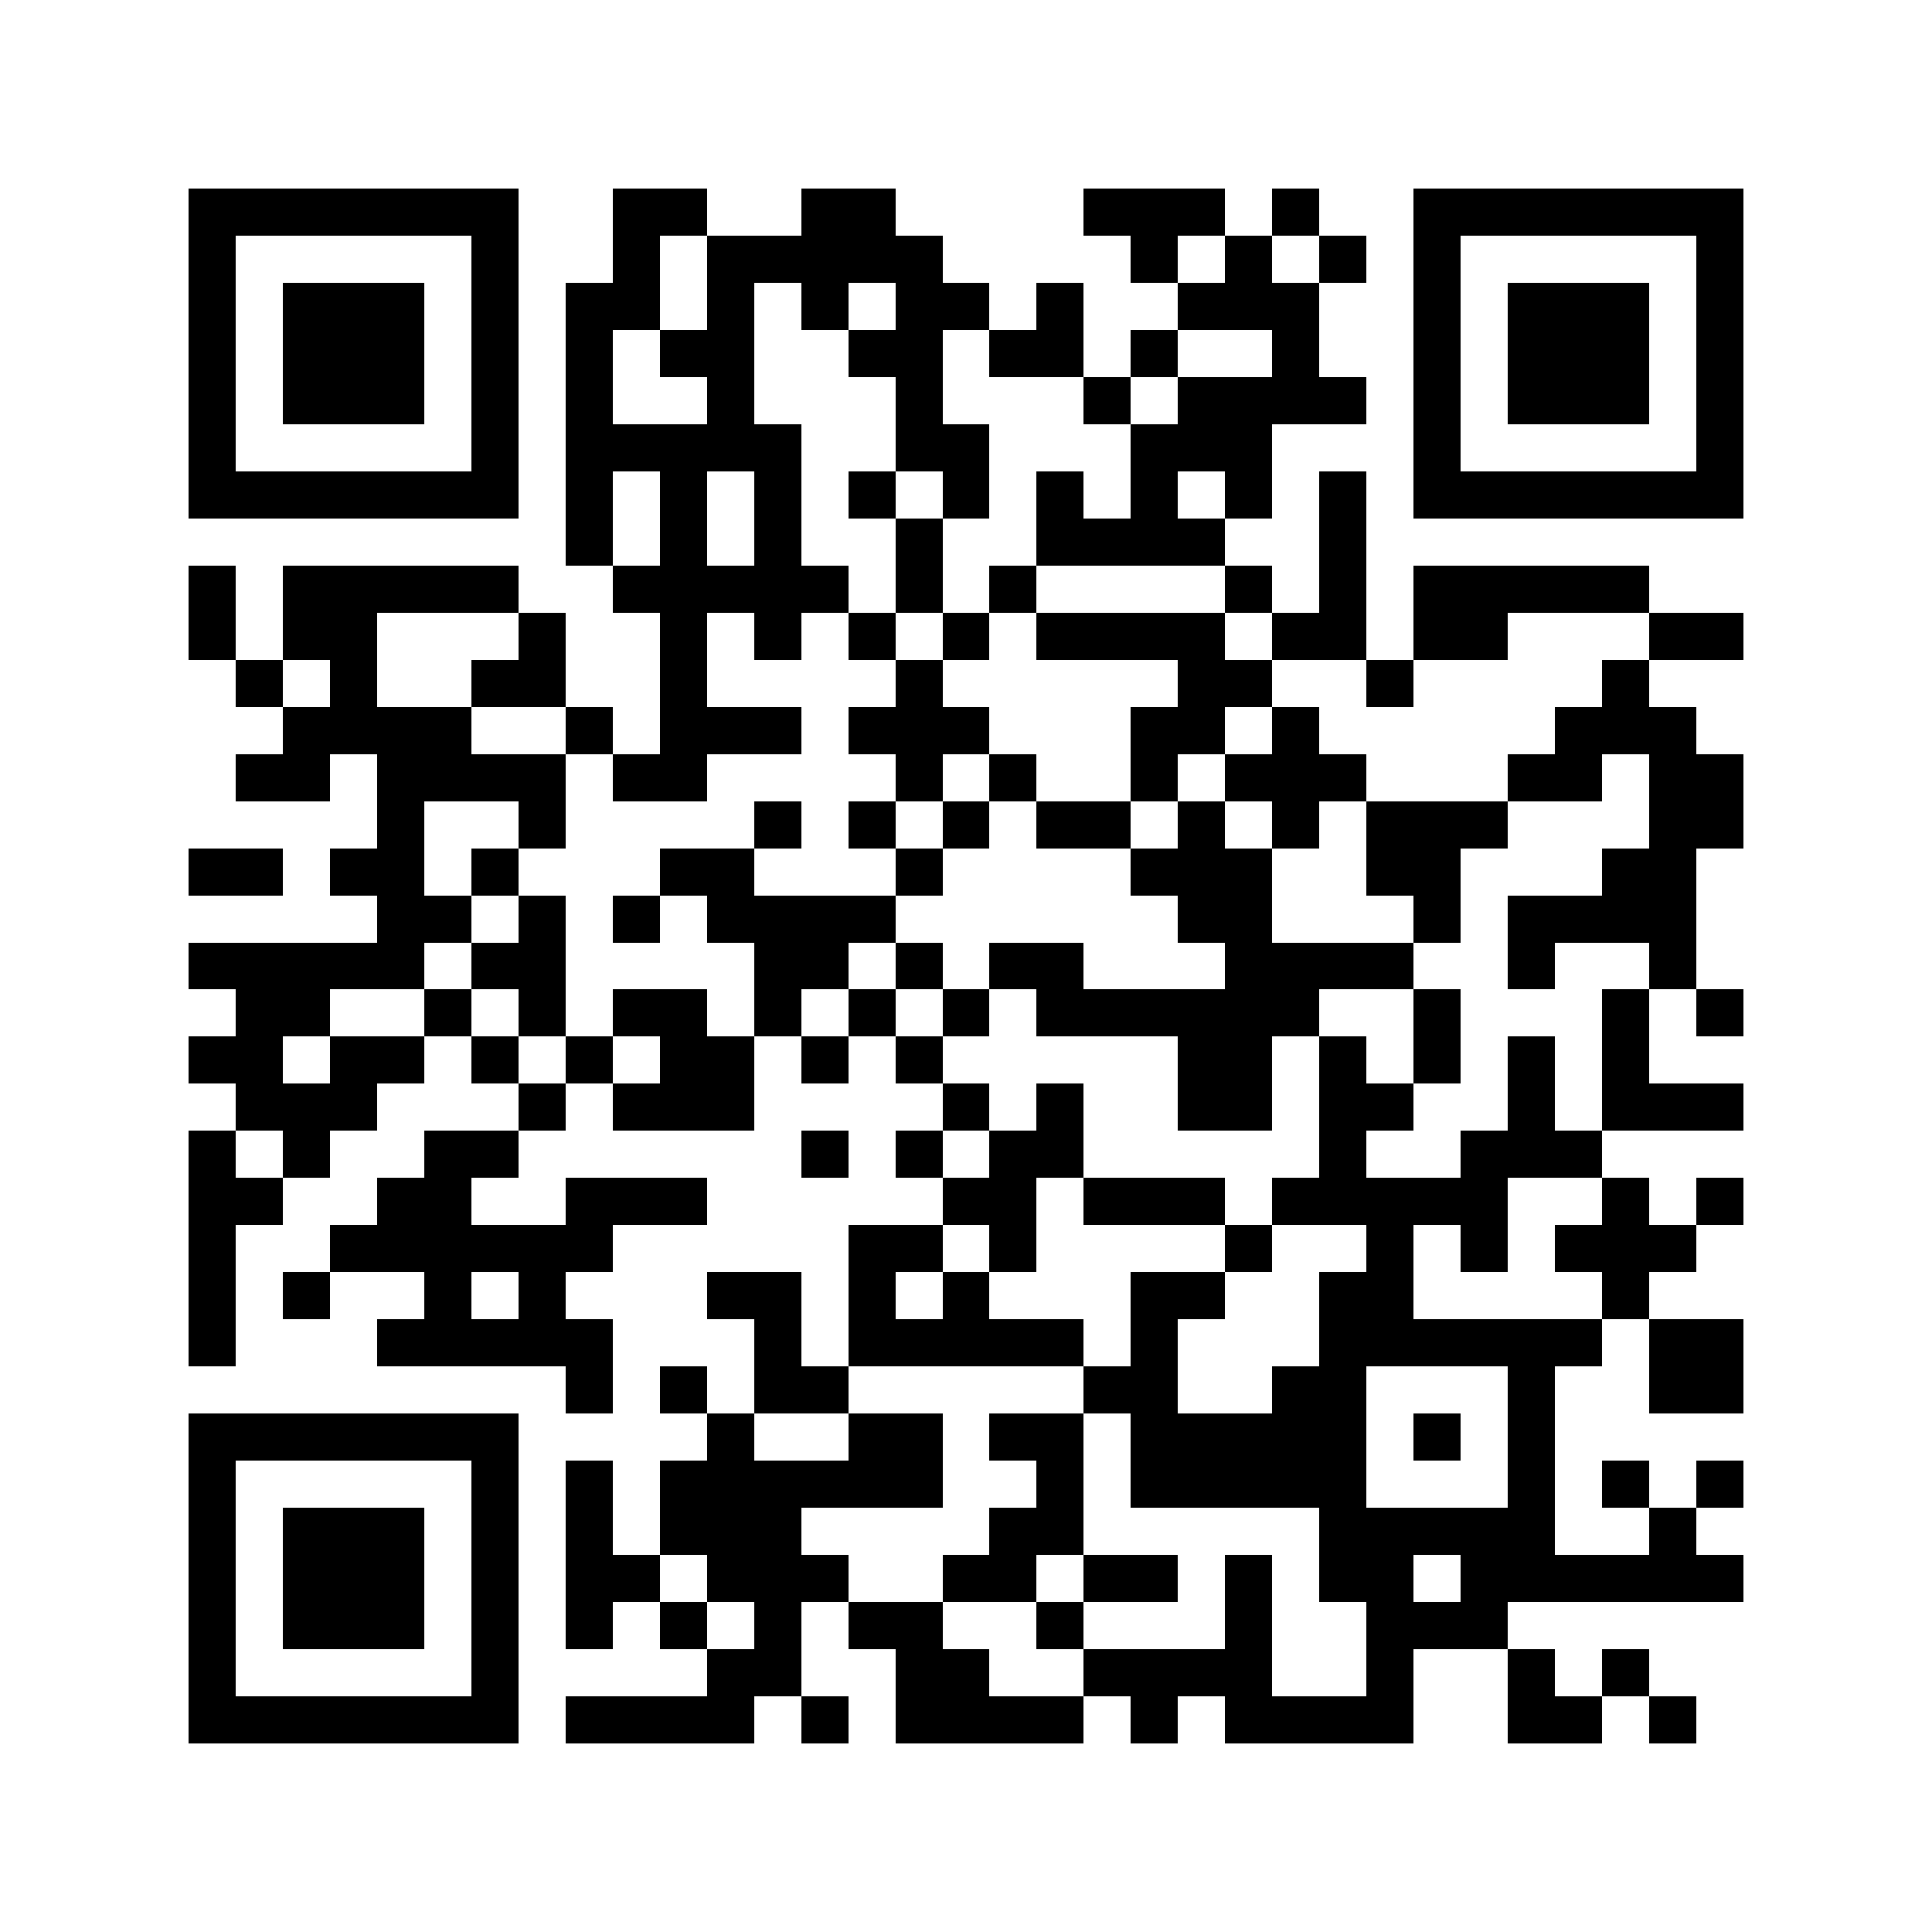
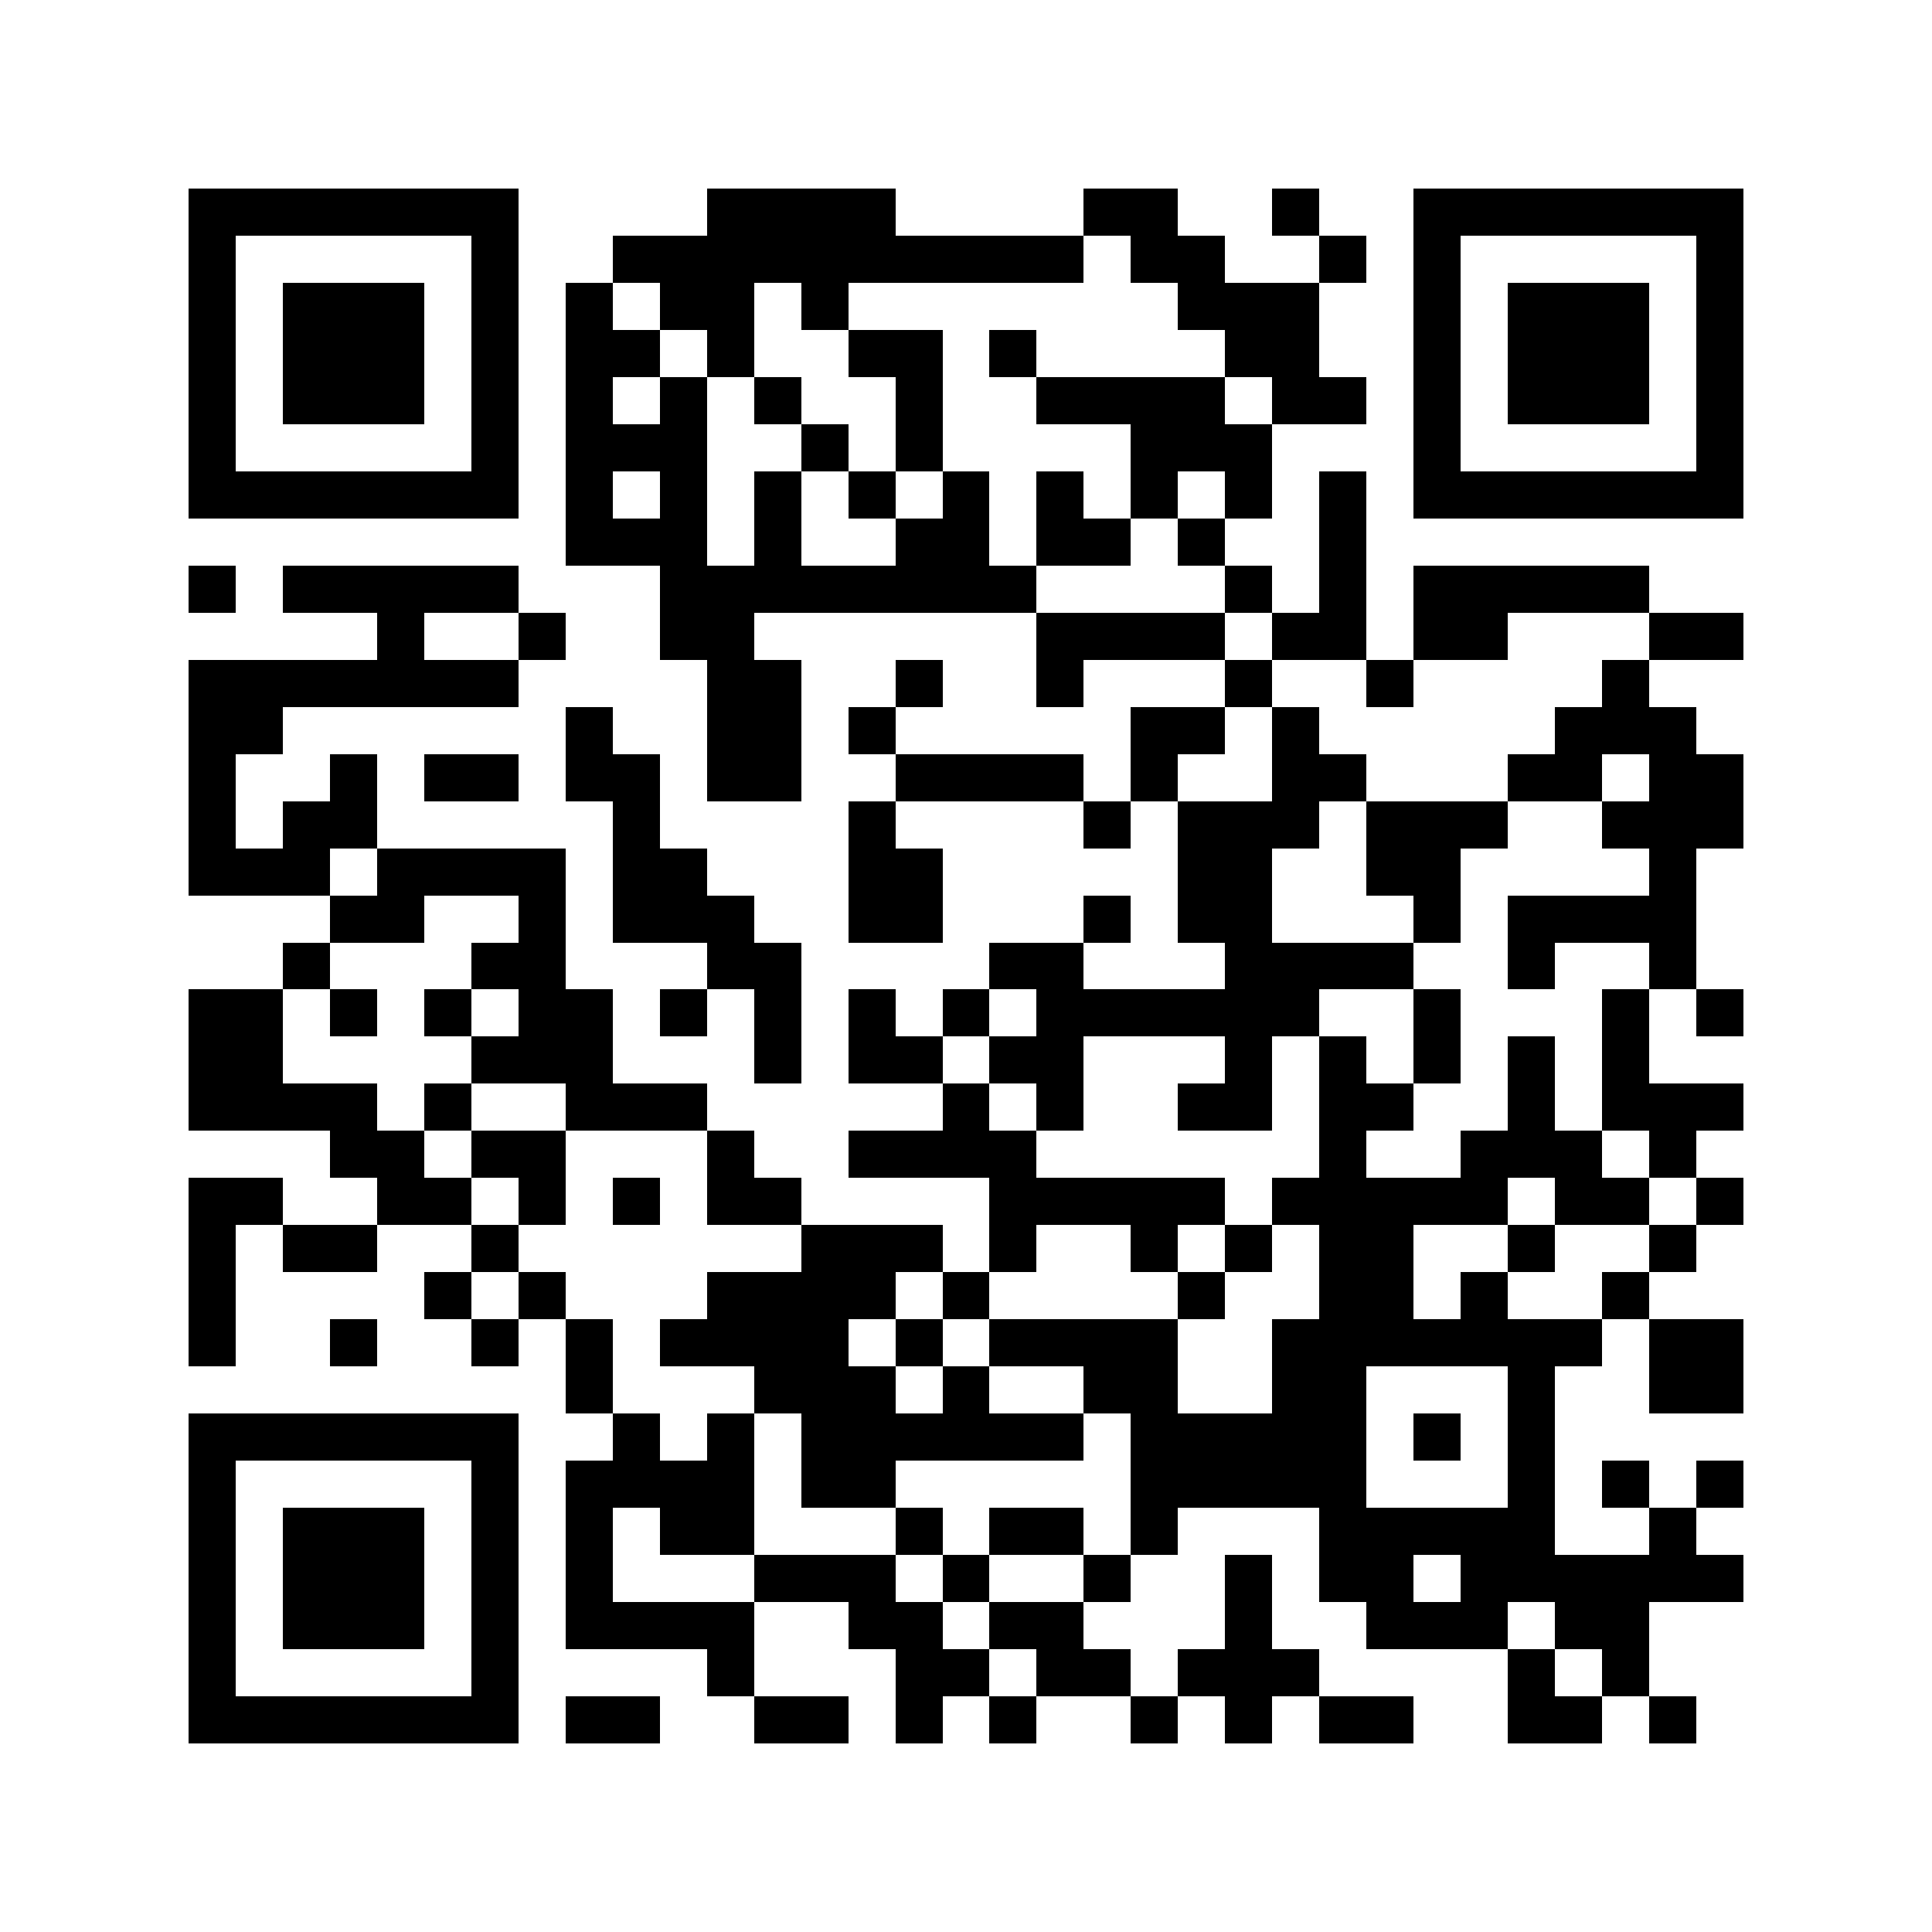
<svg xmlns="http://www.w3.org/2000/svg" viewBox="0 0 41 41" shape-rendering="crispEdges">
  <path fill="#ffffff" d="M0 0h41v41H0z" />
-   <path stroke="#000000" d="M4 4.5h7m2 0h2m2 0h2m4 0h3m1 0h1m2 0h7M4 5.5h1m5 0h1m2 0h1m1 0h5m4 0h1m1 0h1m1 0h1m1 0h1m5 0h1M4 6.5h1m1 0h3m1 0h1m1 0h2m1 0h1m1 0h1m1 0h2m1 0h1m2 0h3m2 0h1m1 0h3m1 0h1M4 7.5h1m1 0h3m1 0h1m1 0h1m1 0h2m2 0h2m1 0h2m1 0h1m2 0h1m2 0h1m1 0h3m1 0h1M4 8.5h1m1 0h3m1 0h1m1 0h1m2 0h1m3 0h1m3 0h1m1 0h4m1 0h1m1 0h3m1 0h1M4 9.5h1m5 0h1m1 0h5m2 0h2m3 0h3m3 0h1m5 0h1M4 10.5h7m1 0h1m1 0h1m1 0h1m1 0h1m1 0h1m1 0h1m1 0h1m1 0h1m1 0h1m1 0h7M12 11.5h1m1 0h1m1 0h1m2 0h1m2 0h4m2 0h1M4 12.5h1m1 0h5m2 0h5m1 0h1m1 0h1m4 0h1m1 0h1m1 0h5M4 13.5h1m1 0h2m3 0h1m2 0h1m1 0h1m1 0h1m1 0h1m1 0h4m1 0h2m1 0h2m3 0h2M5 14.5h1m1 0h1m2 0h2m2 0h1m4 0h1m5 0h2m2 0h1m4 0h1M6 15.5h4m2 0h1m1 0h3m1 0h3m3 0h2m1 0h1m5 0h3M5 16.5h2m1 0h4m1 0h2m4 0h1m1 0h1m2 0h1m1 0h3m3 0h2m1 0h2M8 17.5h1m2 0h1m4 0h1m1 0h1m1 0h1m1 0h2m1 0h1m1 0h1m1 0h3m3 0h2M4 18.5h2m1 0h2m1 0h1m3 0h2m3 0h1m4 0h3m2 0h2m3 0h2M8 19.5h2m1 0h1m1 0h1m1 0h4m6 0h2m3 0h1m1 0h4M4 20.5h5m1 0h2m4 0h2m1 0h1m1 0h2m3 0h4m2 0h1m2 0h1M5 21.5h2m2 0h1m1 0h1m1 0h2m1 0h1m1 0h1m1 0h1m1 0h6m2 0h1m3 0h1m1 0h1M4 22.5h2m1 0h2m1 0h1m1 0h1m1 0h2m1 0h1m1 0h1m5 0h2m1 0h1m1 0h1m1 0h1m1 0h1M5 23.5h3m3 0h1m1 0h3m4 0h1m1 0h1m2 0h2m1 0h2m2 0h1m1 0h3M4 24.5h1m1 0h1m2 0h2m6 0h1m1 0h1m1 0h2m5 0h1m2 0h3M4 25.5h2m2 0h2m2 0h3m5 0h2m1 0h3m1 0h5m2 0h1m1 0h1M4 26.5h1m2 0h6m5 0h2m1 0h1m4 0h1m2 0h1m1 0h1m1 0h3M4 27.5h1m1 0h1m2 0h1m1 0h1m3 0h2m1 0h1m1 0h1m3 0h2m2 0h2m4 0h1M4 28.5h1m3 0h5m3 0h1m1 0h5m1 0h1m3 0h6m1 0h2M12 29.5h1m1 0h1m1 0h2m5 0h2m2 0h2m3 0h1m2 0h2M4 30.5h7m4 0h1m2 0h2m1 0h2m1 0h5m1 0h1m1 0h1M4 31.5h1m5 0h1m1 0h1m1 0h6m2 0h1m1 0h5m3 0h1m1 0h1m1 0h1M4 32.5h1m1 0h3m1 0h1m1 0h1m1 0h3m4 0h2m5 0h5m2 0h1M4 33.5h1m1 0h3m1 0h1m1 0h2m1 0h3m2 0h2m1 0h2m1 0h1m1 0h2m1 0h6M4 34.5h1m1 0h3m1 0h1m1 0h1m1 0h1m1 0h1m1 0h2m2 0h1m3 0h1m2 0h3M4 35.5h1m5 0h1m4 0h2m2 0h2m2 0h4m2 0h1m2 0h1m1 0h1M4 36.5h7m1 0h4m1 0h1m1 0h4m1 0h1m1 0h4m2 0h2m1 0h1" />
+   <path stroke="#000000" d="M4 4.5h7m4 0h4m4 0h2m2 0h1m2 0h7M4 5.5h1m5 0h1m2 0h10m1 0h2m2 0h1m1 0h1m5 0h1M4 6.5h1m1 0h3m1 0h1m1 0h1m1 0h2m1 0h1m7 0h3m2 0h1m1 0h3m1 0h1M4 7.5h1m1 0h3m1 0h1m1 0h2m1 0h1m2 0h2m1 0h1m4 0h2m2 0h1m1 0h3m1 0h1M4 8.5h1m1 0h3m1 0h1m1 0h1m1 0h1m1 0h1m2 0h1m2 0h4m1 0h2m1 0h1m1 0h3m1 0h1M4 9.5h1m5 0h1m1 0h3m2 0h1m1 0h1m4 0h3m3 0h1m5 0h1M4 10.5h7m1 0h1m1 0h1m1 0h1m1 0h1m1 0h1m1 0h1m1 0h1m1 0h1m1 0h1m1 0h7M12 11.5h3m1 0h1m2 0h2m1 0h2m1 0h1m2 0h1M4 12.5h1m1 0h5m3 0h8m4 0h1m1 0h1m1 0h5M8 13.5h1m2 0h1m2 0h2m6 0h4m1 0h2m1 0h2m3 0h2M4 14.5h7m4 0h2m2 0h1m2 0h1m3 0h1m2 0h1m4 0h1M4 15.5h2m6 0h1m2 0h2m1 0h1m5 0h2m1 0h1m5 0h3M4 16.5h1m2 0h1m1 0h2m1 0h2m1 0h2m2 0h4m1 0h1m2 0h2m3 0h2m1 0h2M4 17.5h1m1 0h2m5 0h1m4 0h1m4 0h1m1 0h3m1 0h3m2 0h3M4 18.5h3m1 0h4m1 0h2m3 0h2m5 0h2m2 0h2m4 0h1M7 19.5h2m2 0h1m1 0h3m2 0h2m3 0h1m1 0h2m3 0h1m1 0h4M6 20.5h1m3 0h2m3 0h2m4 0h2m3 0h4m2 0h1m2 0h1M4 21.5h2m1 0h1m1 0h1m1 0h2m1 0h1m1 0h1m1 0h1m1 0h1m1 0h6m2 0h1m3 0h1m1 0h1M4 22.5h2m4 0h3m3 0h1m1 0h2m1 0h2m3 0h1m1 0h1m1 0h1m1 0h1m1 0h1M4 23.5h4m1 0h1m2 0h3m5 0h1m1 0h1m2 0h2m1 0h2m2 0h1m1 0h3M7 24.5h2m1 0h2m3 0h1m2 0h4m6 0h1m2 0h3m1 0h1M4 25.5h2m2 0h2m1 0h1m1 0h1m1 0h2m4 0h5m1 0h5m1 0h2m1 0h1M4 26.5h1m1 0h2m2 0h1m6 0h3m1 0h1m2 0h1m1 0h1m1 0h2m2 0h1m2 0h1M4 27.5h1m4 0h1m1 0h1m3 0h4m1 0h1m4 0h1m2 0h2m1 0h1m2 0h1M4 28.5h1m2 0h1m2 0h1m1 0h1m1 0h4m1 0h1m1 0h4m2 0h7m1 0h2M12 29.5h1m3 0h3m1 0h1m2 0h2m2 0h2m3 0h1m2 0h2M4 30.5h7m2 0h1m1 0h1m1 0h6m1 0h5m1 0h1m1 0h1M4 31.5h1m5 0h1m1 0h4m1 0h2m5 0h5m3 0h1m1 0h1m1 0h1M4 32.5h1m1 0h3m1 0h1m1 0h1m1 0h2m3 0h1m1 0h2m1 0h1m3 0h5m2 0h1M4 33.5h1m1 0h3m1 0h1m1 0h1m3 0h3m1 0h1m2 0h1m2 0h1m1 0h2m1 0h6M4 34.5h1m1 0h3m1 0h1m1 0h4m2 0h2m1 0h2m3 0h1m2 0h3m1 0h2M4 35.5h1m5 0h1m4 0h1m3 0h2m1 0h2m1 0h3m4 0h1m1 0h1M4 36.5h7m1 0h2m2 0h2m1 0h1m1 0h1m2 0h1m1 0h1m1 0h2m2 0h2m1 0h1" />
</svg>
